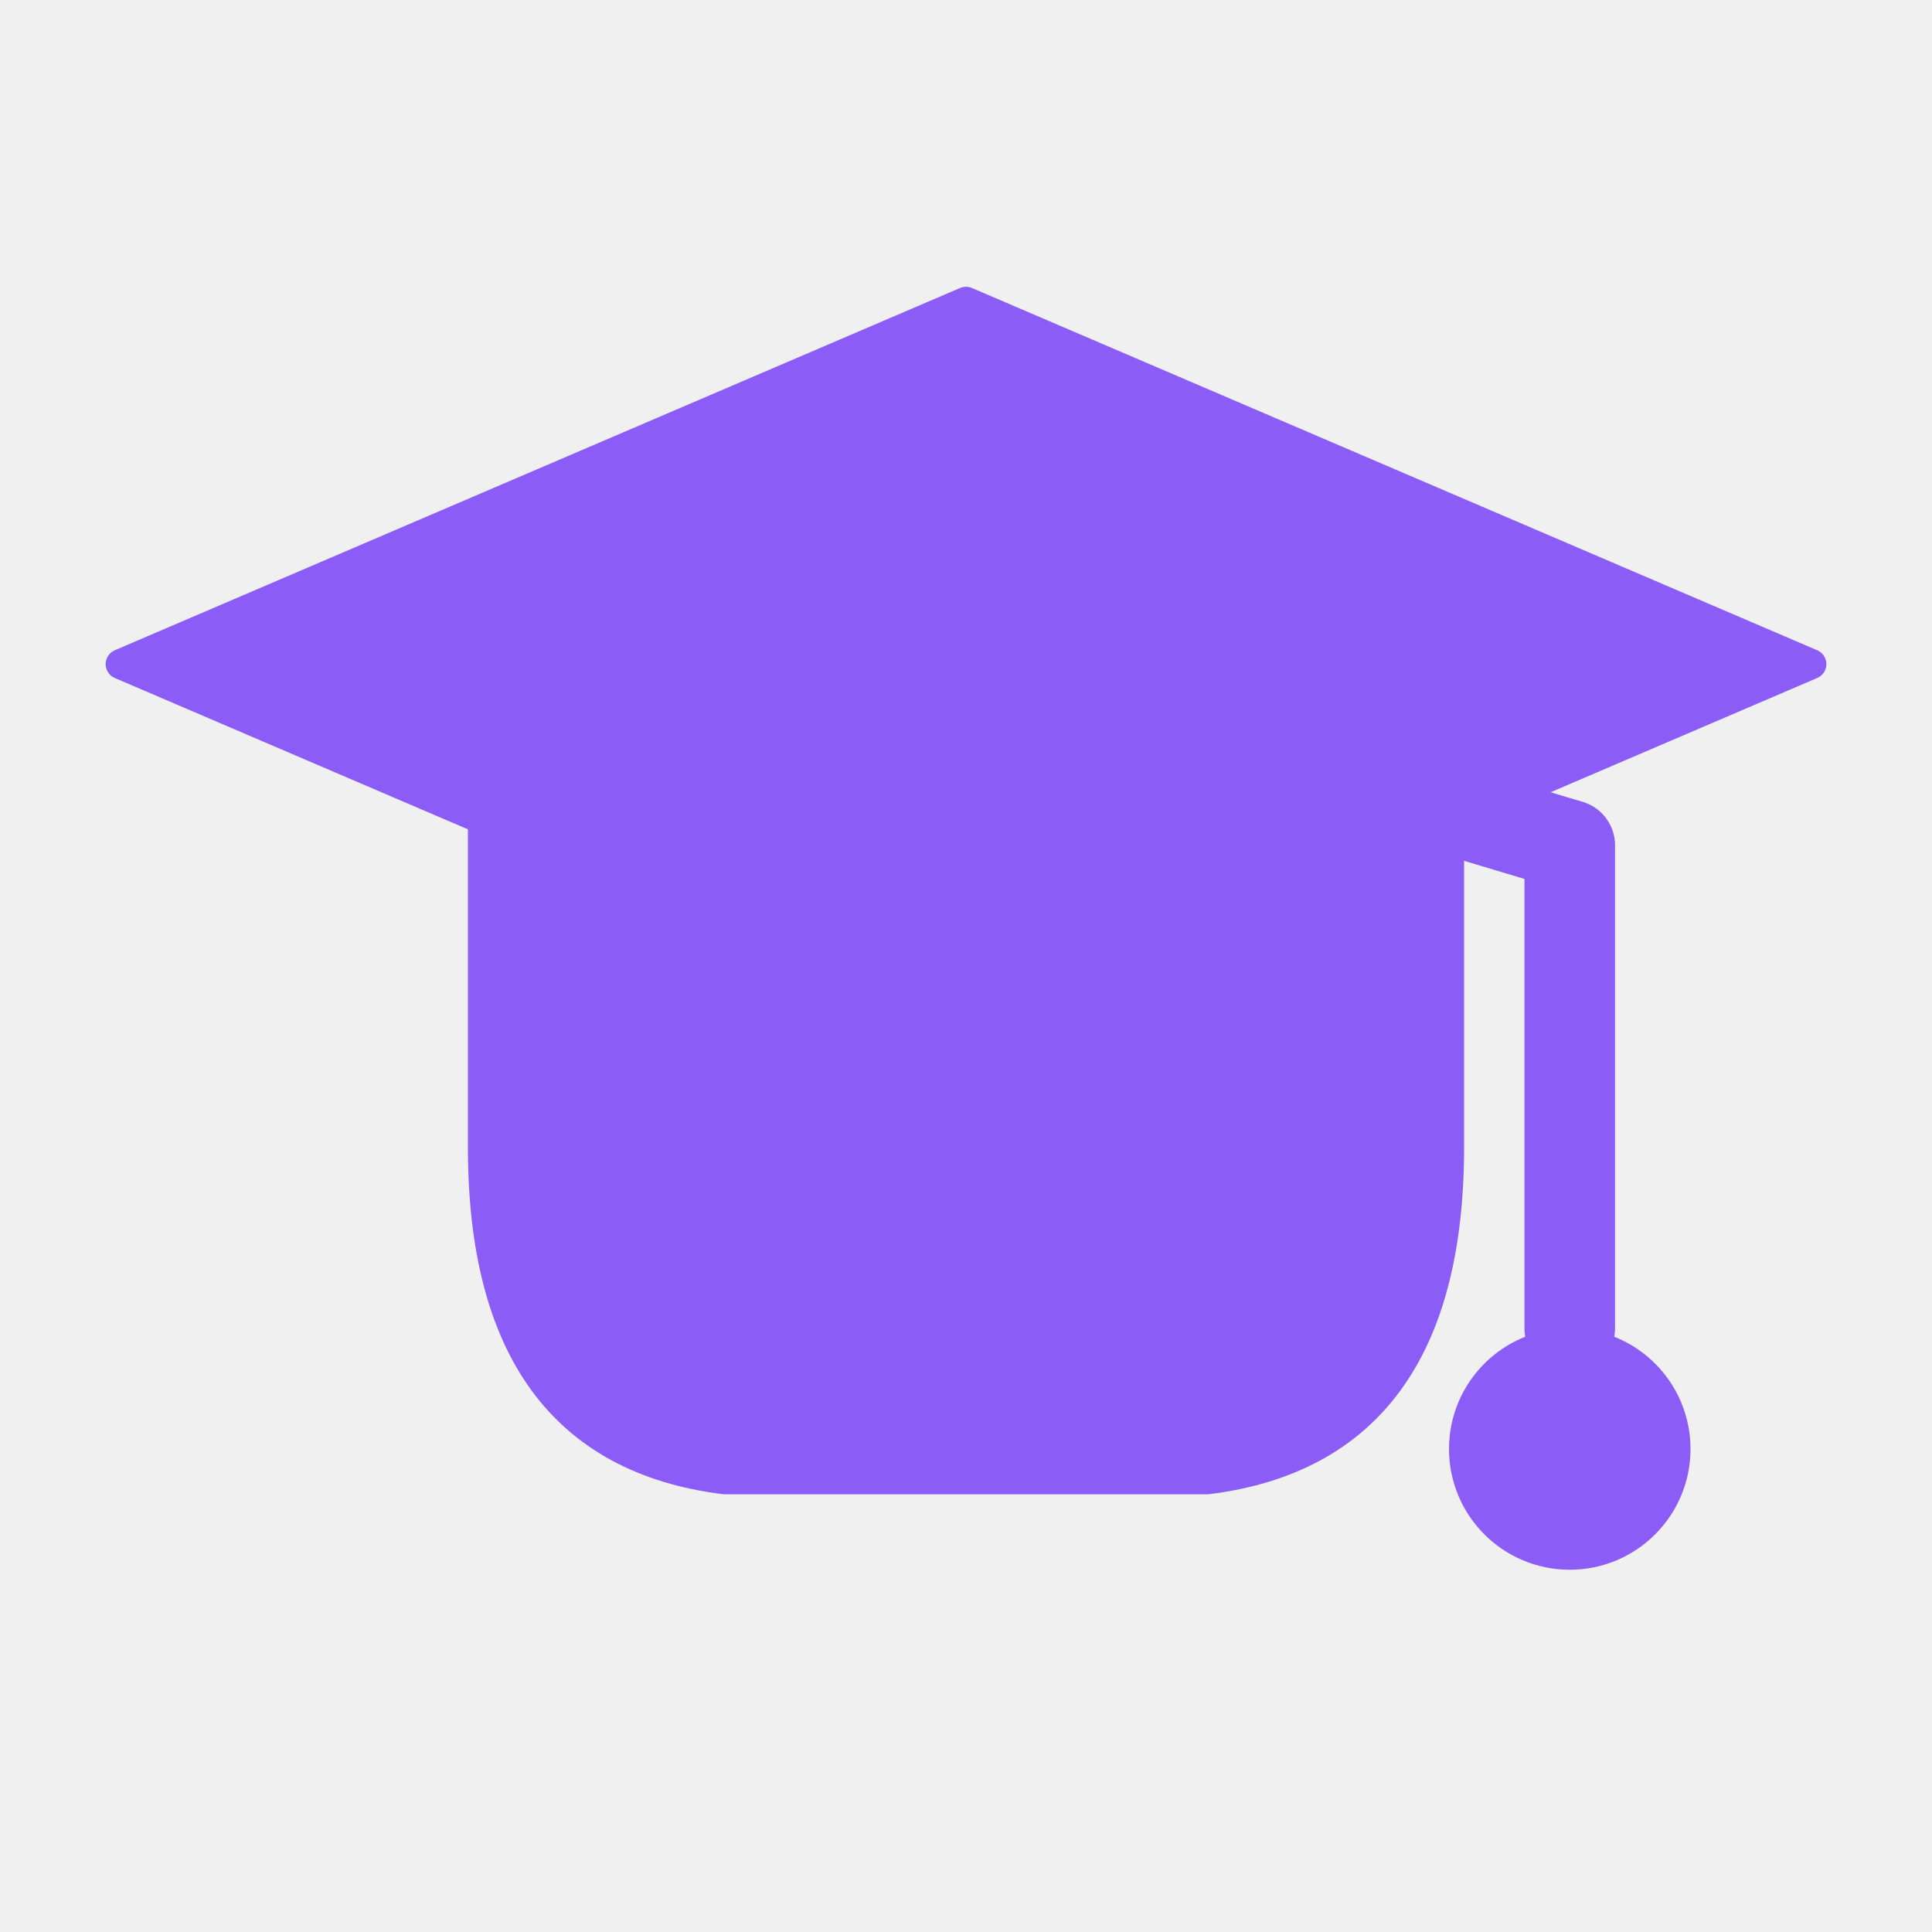
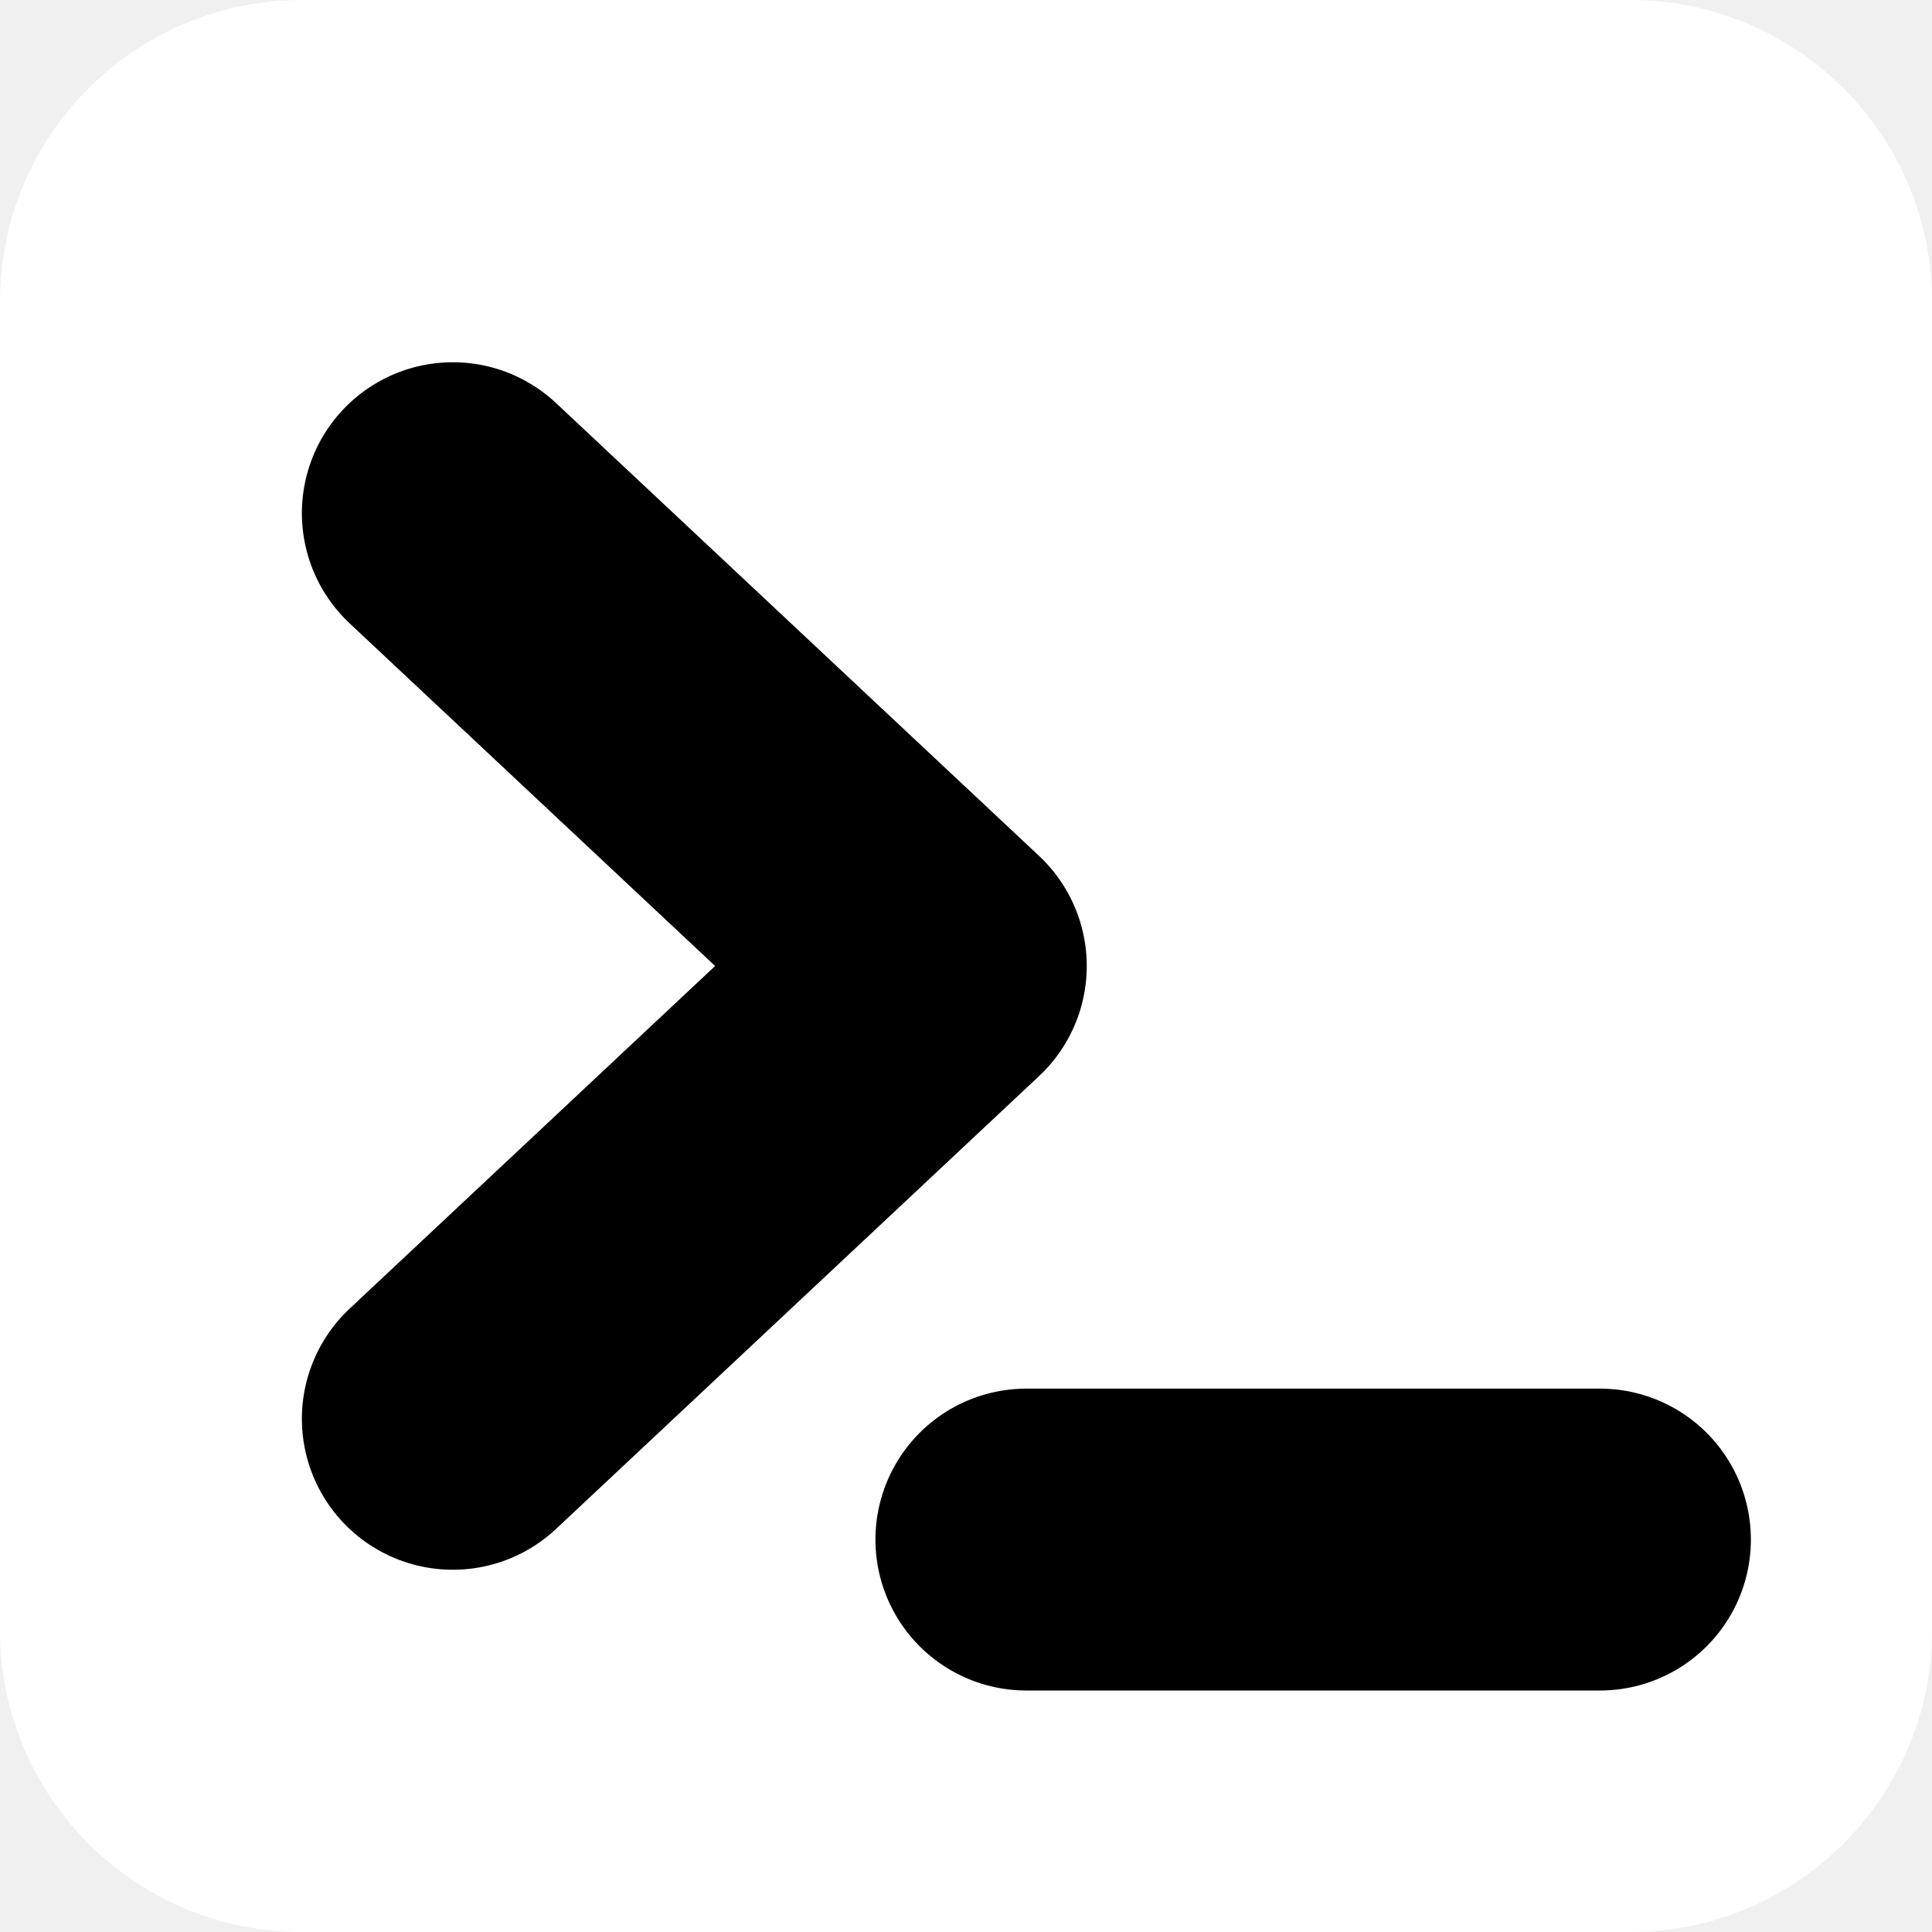
- <svg xmlns="http://www.w3.org/2000/svg" viewBox="0 0 64 64" role="img" aria-label="CSLAC">
-   <g fill="#8b5cf6" stroke="#8b5cf6" stroke-linecap="round" stroke-linejoin="round">
-     <path d="M 16 27 L 16 38 Q 16 48 24 49 L 40 49 Q 48 48 48 38 L 48 27 Z" />
-     <path d="M 32 10 L 60 22 L 32 34 L 4 22 Z" />
-     <path d="M 32 22 L 52 28 L 52 44" fill="none" stroke-width="3" />
-     <circle cx="52" cy="48" r="3.5" />
+ <svg xmlns="http://www.w3.org/2000/svg" viewBox="0 0 64 64" role="img" aria-label="CSLAC terminal">
+   <rect x="0" y="0" width="64" height="64" rx="10" ry="10" fill="#ffffff" />
+   <g fill="none" stroke="#000000" stroke-width="10" stroke-linecap="round" stroke-linejoin="round">
+     <polyline points="15,17 31,32 15,47" />
+     <line x1="34" y1="51" x2="53" y2="51" />
  </g>
</svg>
